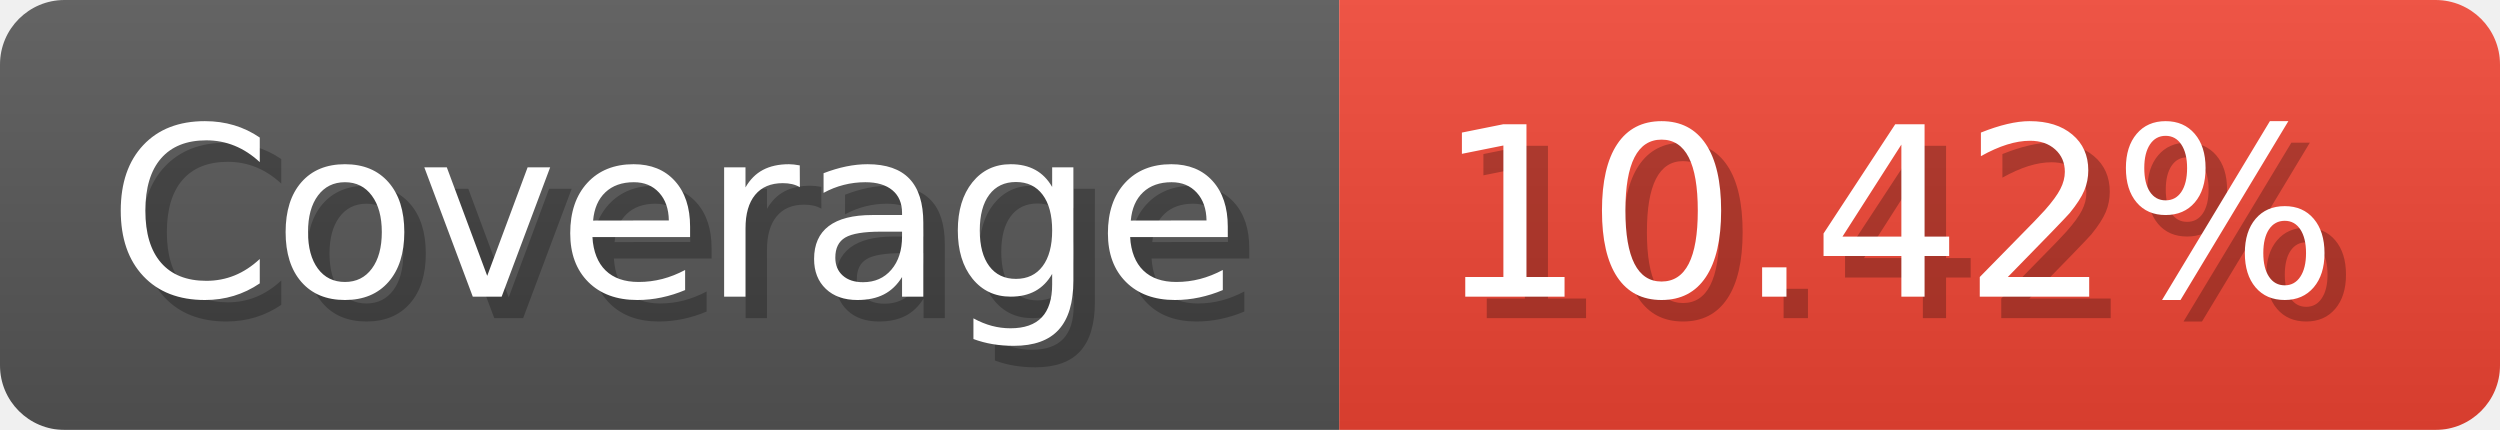
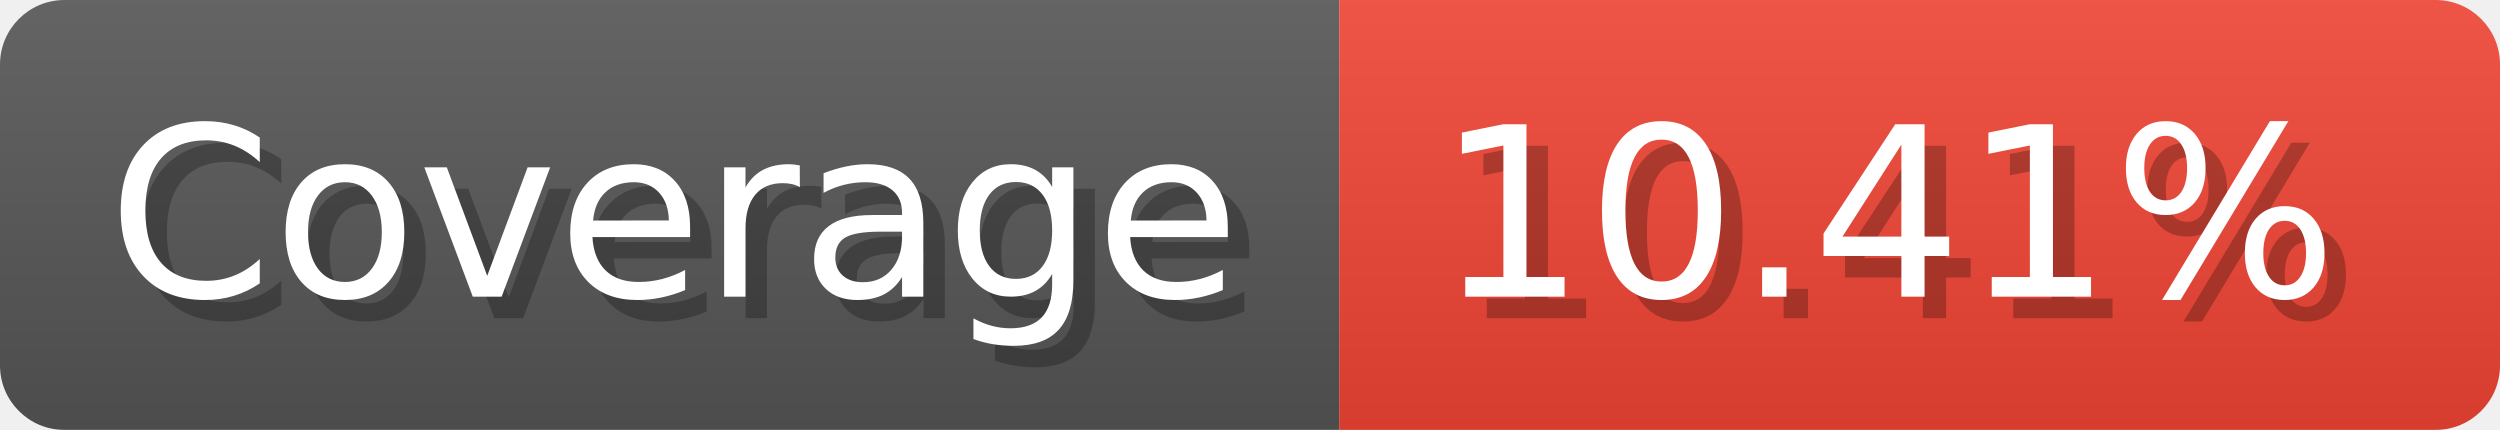
- <svg xmlns="http://www.w3.org/2000/svg" width="116.3" height="20" viewBox="0 0 1163 200" role="img" aria-label="Coverage: 10.42%">
+ <svg xmlns="http://www.w3.org/2000/svg" width="116.3" height="20" viewBox="0 0 1163 200" role="img" aria-label="Coverage: 10.41%">
  <linearGradient id="a" x2="0" y2="100%">
    <stop offset="0" stop-opacity=".1" stop-color="#EEE" />
    <stop offset="1" stop-opacity=".1" />
  </linearGradient>
  <mask id="m">
    <rect width="1163" height="200" rx="30" fill="#FFF" />
  </mask>
  <g mask="url(#m)">
    <rect width="623" height="200" fill="#555" />
    <rect width="540" height="200" fill="#E43" x="623" />
    <rect width="1163" height="200" fill="url(#a)" />
  </g>
  <g aria-hidden="true" fill="#fff" text-anchor="start" font-family="Verdana,DejaVu Sans,sans-serif" font-size="110">
    <text x="60" y="148" textLength="523" fill="#000" opacity="0.25">Coverage</text>
    <text x="50" y="138" textLength="523">Coverage</text>
-     <text x="678" y="148" textLength="440" fill="#000" opacity="0.25">10.42%</text>
-     <text x="668" y="138" textLength="440">10.42%</text>
+     <text x="678" y="148" textLength="440" fill="#000" opacity="0.25">10.41%</text>
+     <text x="668" y="138" textLength="440">10.41%</text>
  </g>
</svg>
